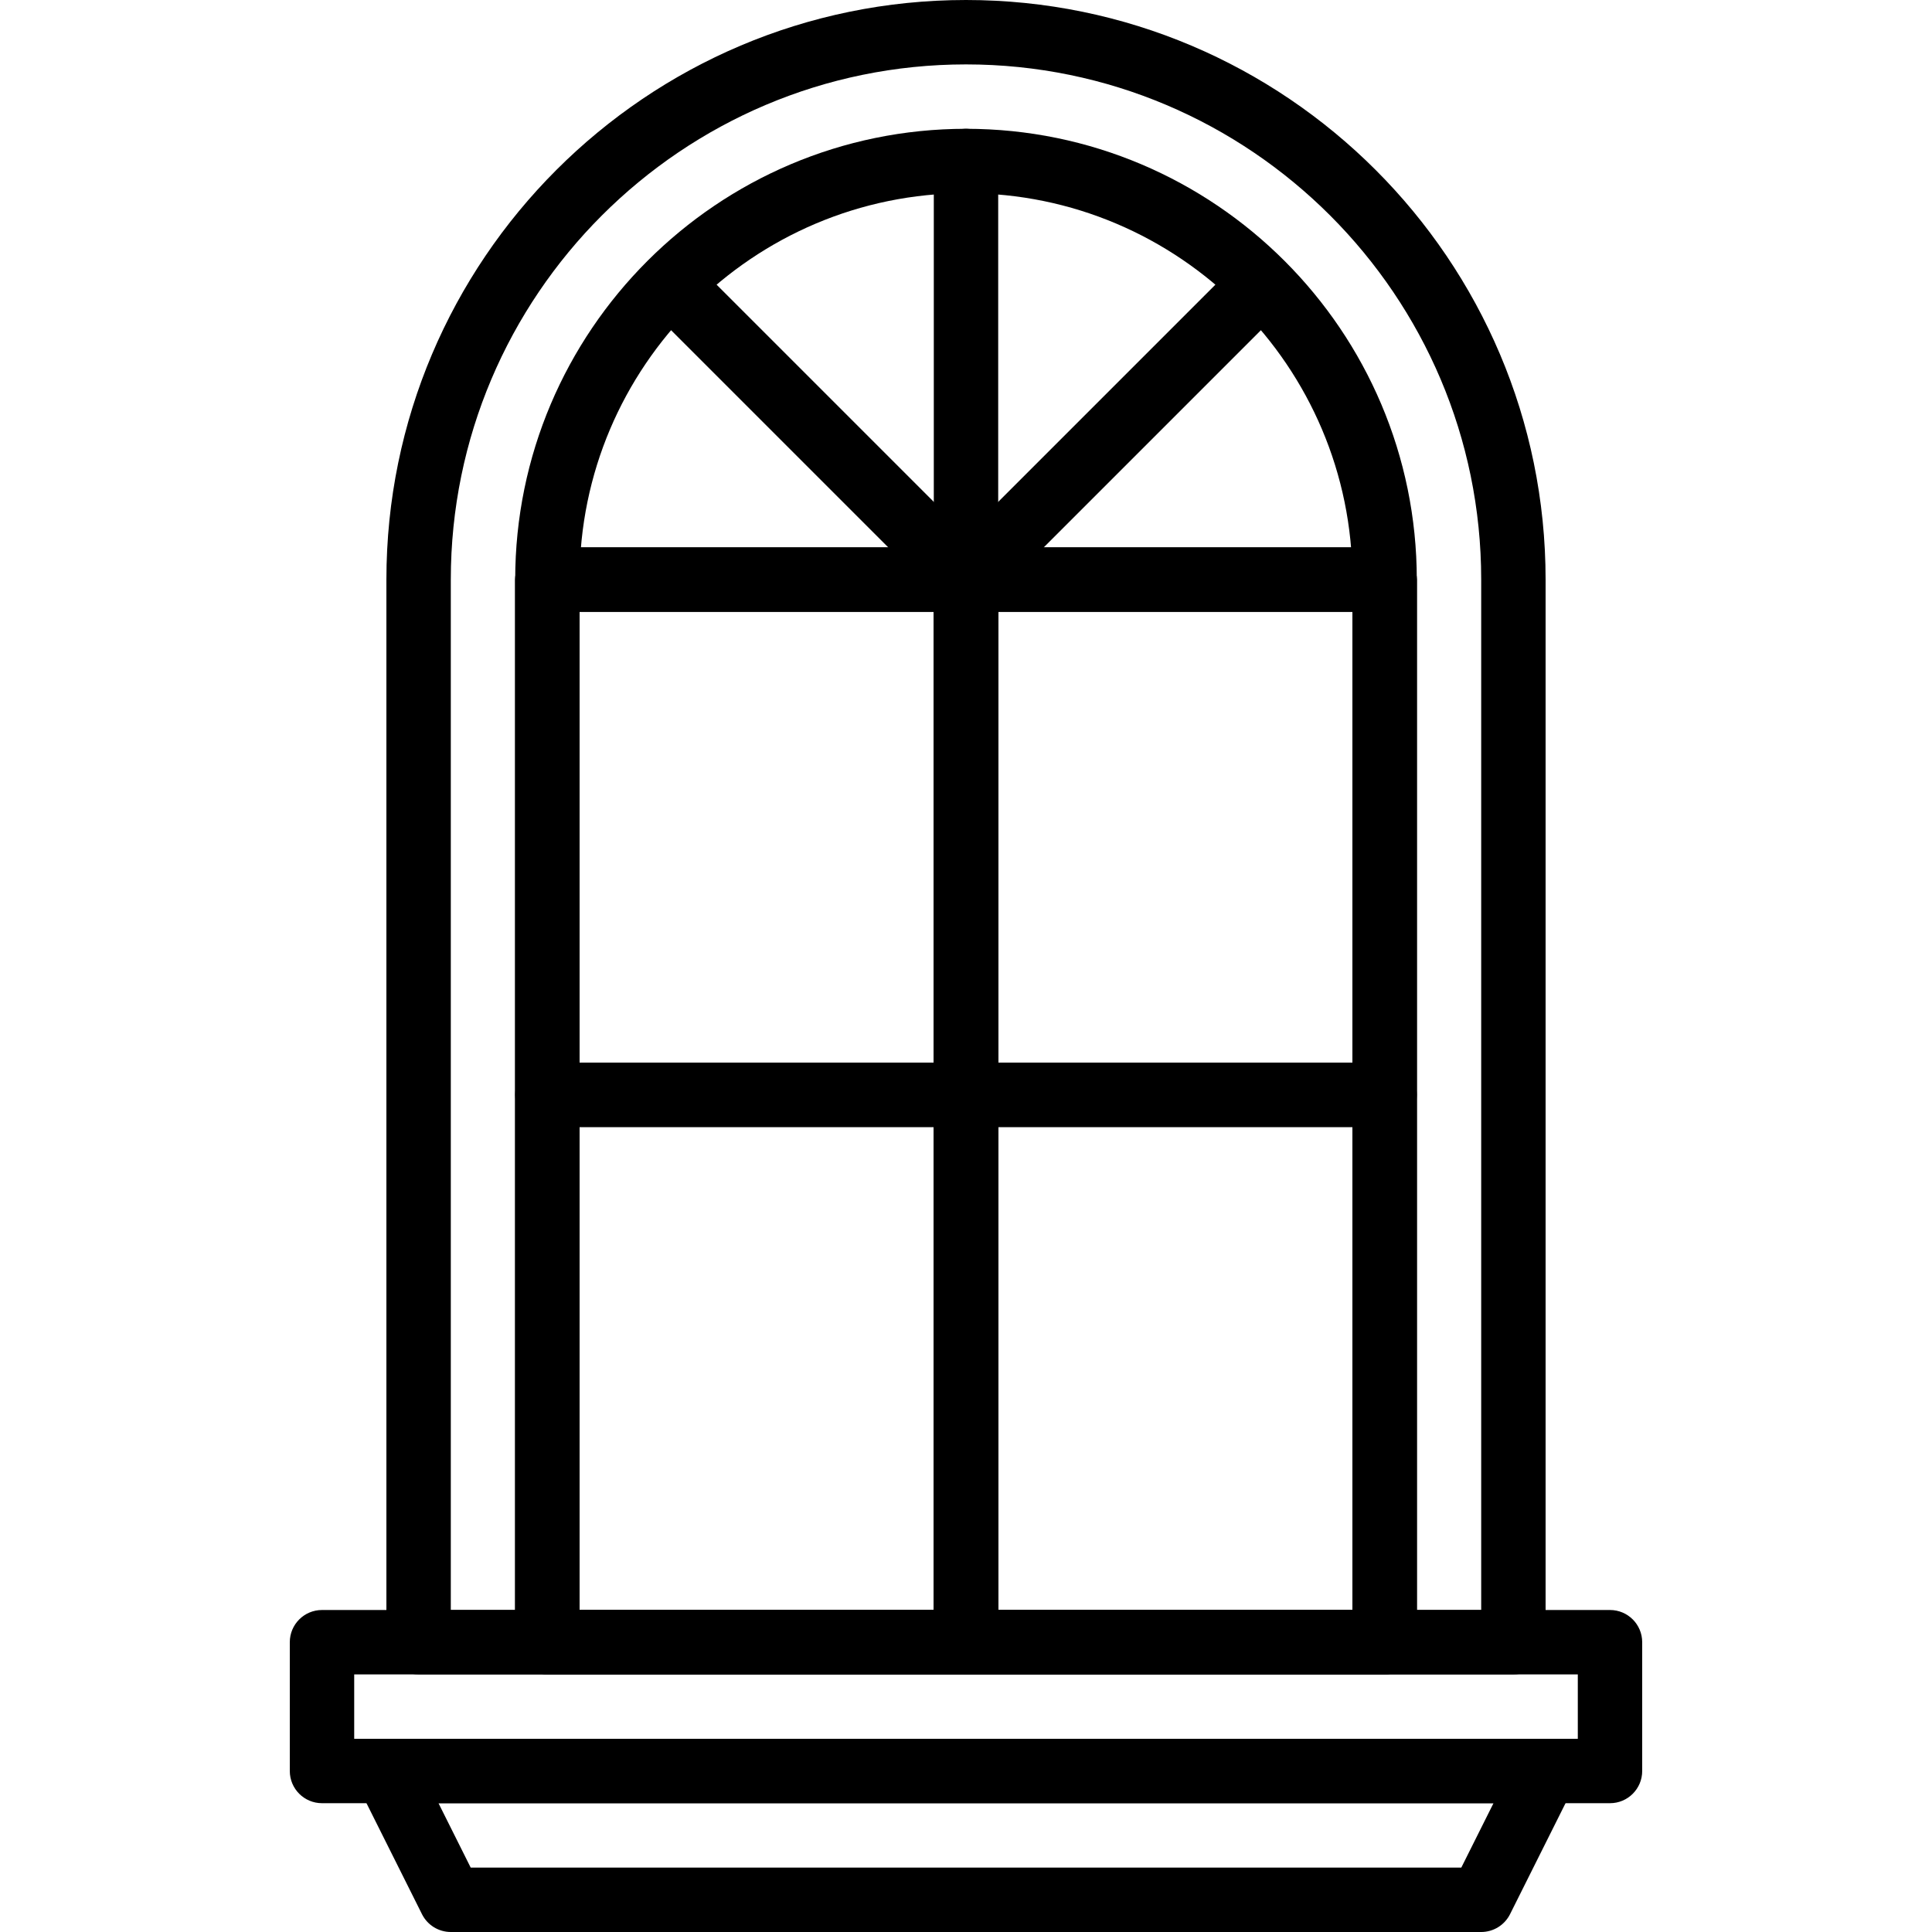
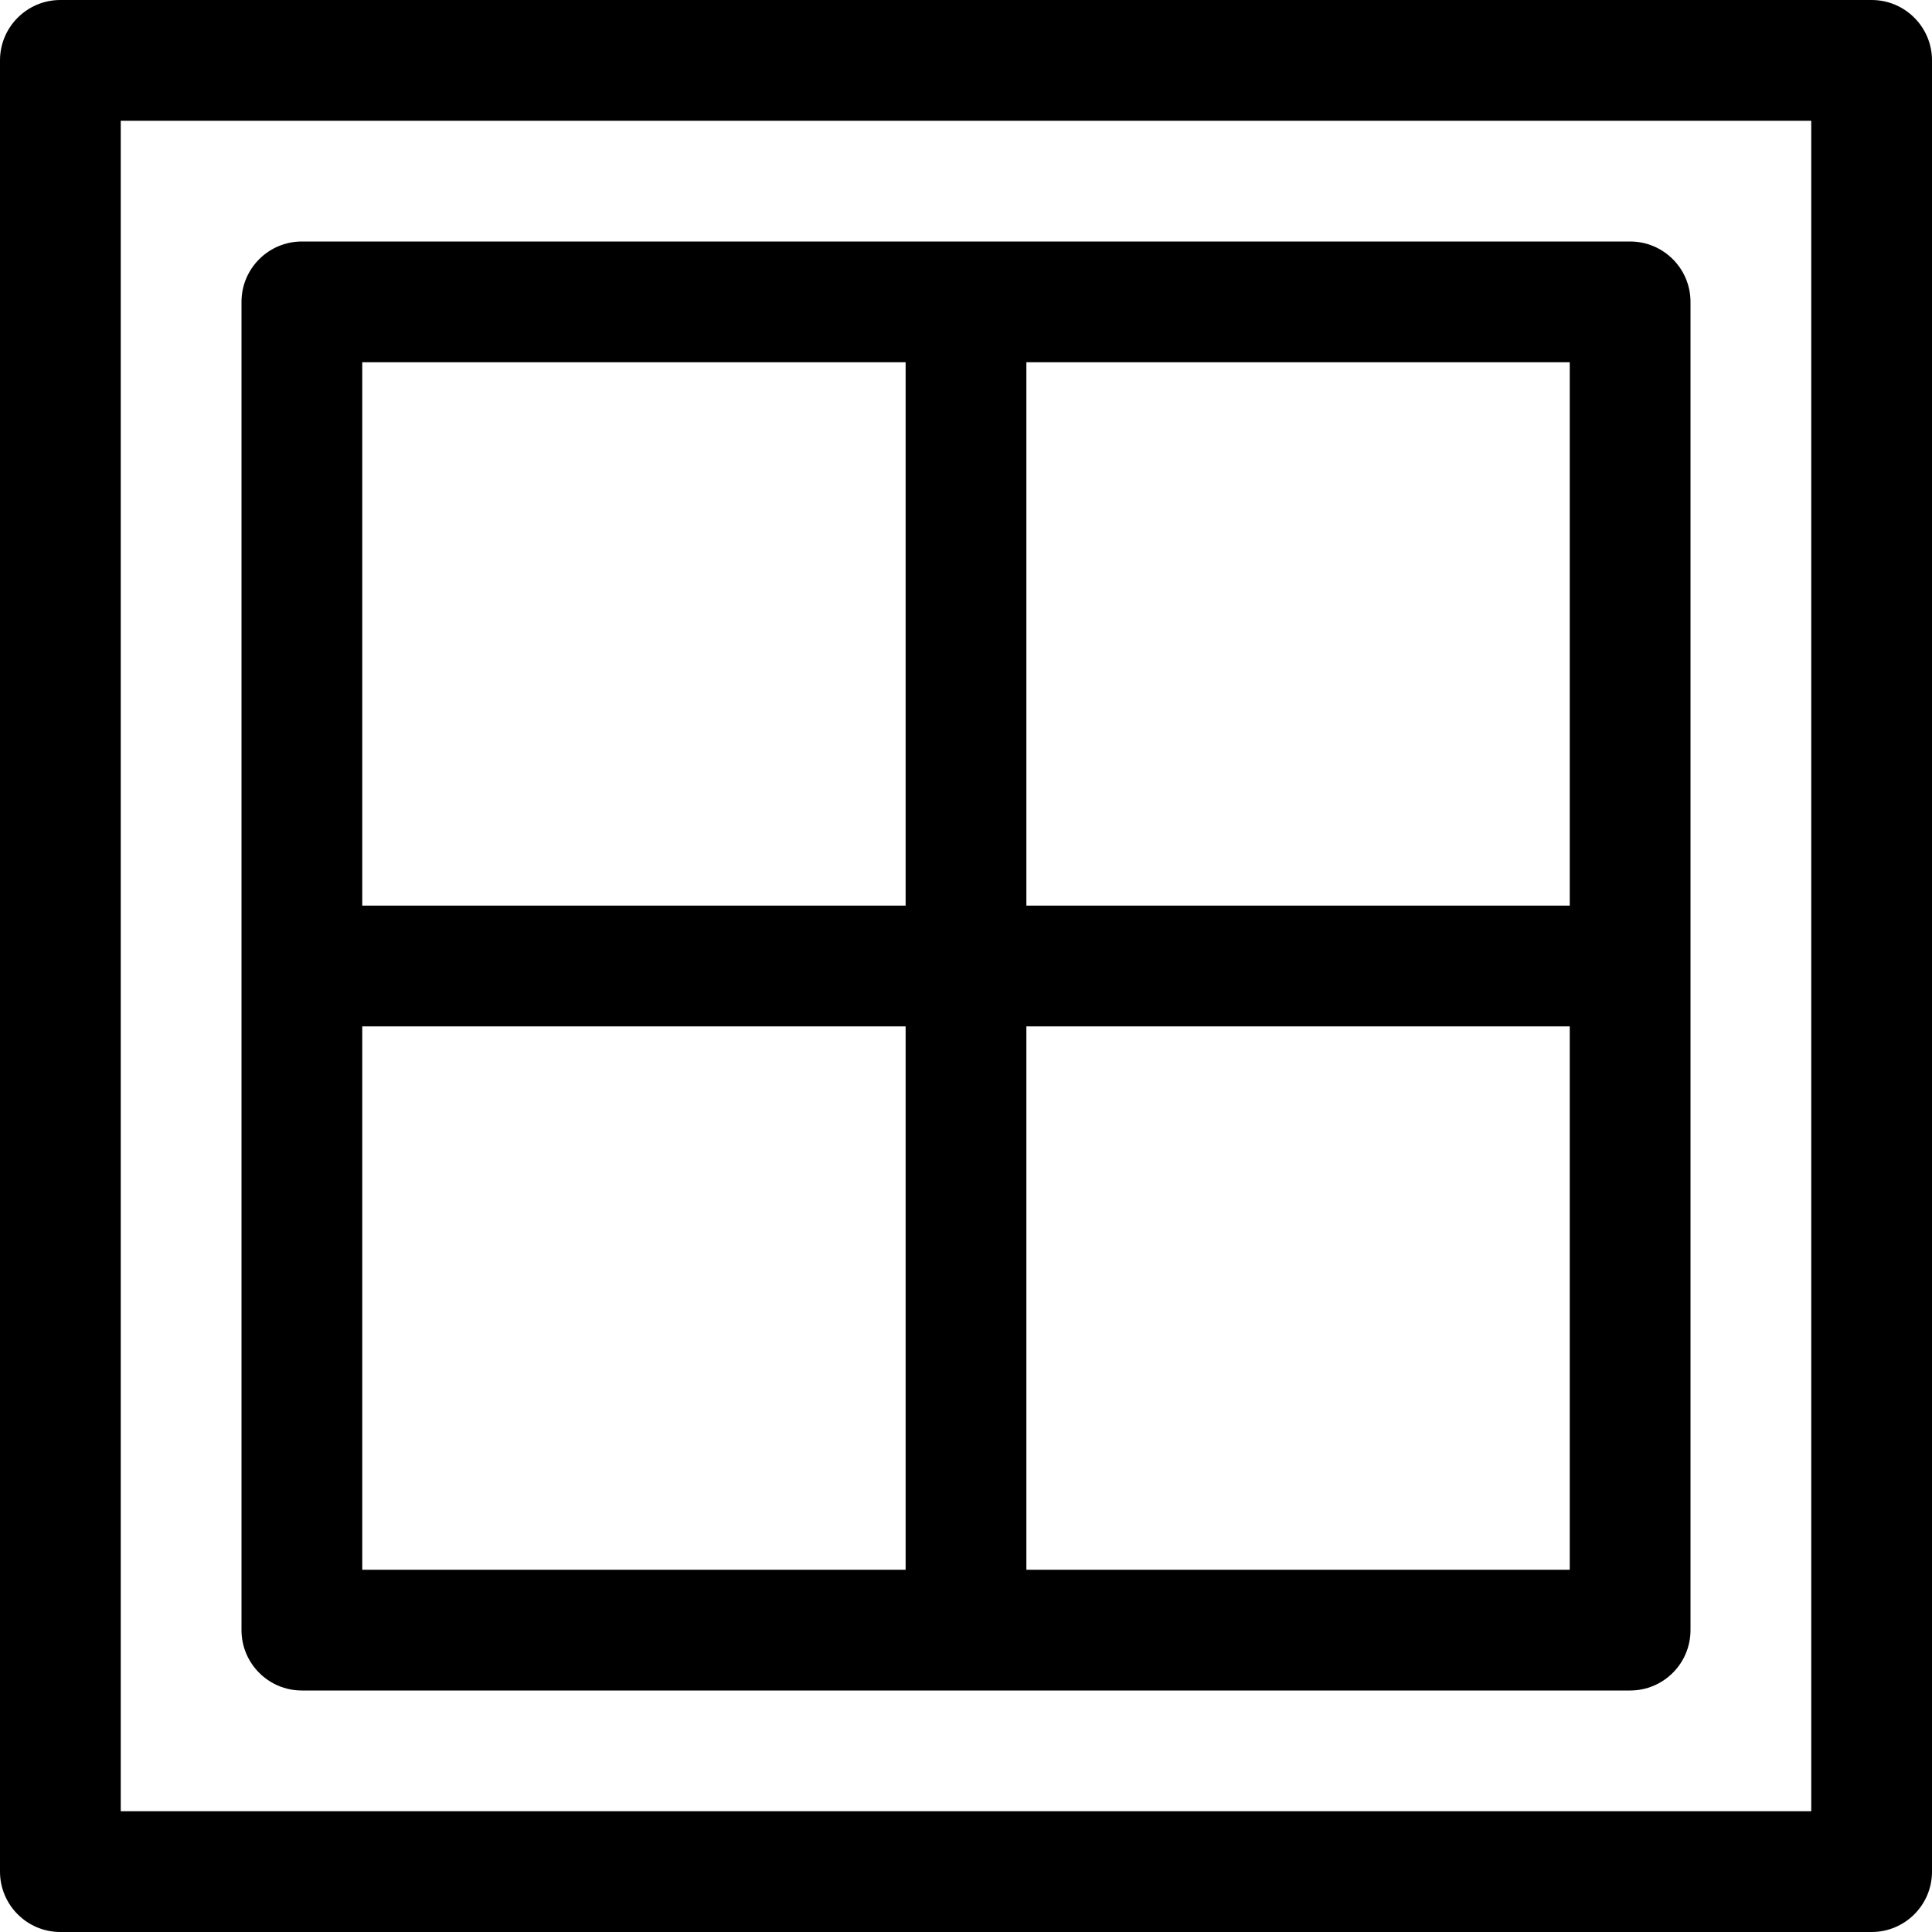
<svg xmlns="http://www.w3.org/2000/svg" version="1.1" id="Capa_1" x="0px" y="0px" viewBox="0 0 512 512" style="enable-background:new 0 0 512 512;" xml:space="preserve">
  <g>
    <g>
-       <path d="M256,0c-84.693,0-153.6,68.907-153.6,153.6v281.6c0,4.719,3.823,8.533,8.533,8.533h290.133    c4.71,0,8.533-3.814,8.533-8.533V153.6C409.6,68.907,340.693,0,256,0z M392.533,426.667H119.467V153.6    c0-75.281,61.244-136.533,136.533-136.533S392.533,78.319,392.533,153.6V426.667z" />
+       <path d="M496,0H16C7.168,0,0,7.168,0,16v480c0,8.832,7.168,16,16,16h480c8.832,0,16-7.168,16-16V16C512,7.168,504.832,0,496,0z     M480,480H32V32h448V480z" />
    </g>
  </g>
  <g>
    <g>
-       <path d="M256,34.133c-65.877,0-119.467,53.589-119.467,119.467v281.6c0,4.719,3.823,8.533,8.533,8.533h221.867    c4.71,0,8.533-3.814,8.533-8.533V153.6C375.467,87.723,321.877,34.133,256,34.133z M358.4,426.667H153.6V153.6    c0-56.465,45.935-102.4,102.4-102.4s102.4,45.935,102.4,102.4V426.667z" />
-     </g>
-   </g>
-   <g>
-     <g>
-       <path d="M426.667,426.667H85.333c-4.71,0-8.533,3.814-8.533,8.533v34.133c0,4.719,3.823,8.533,8.533,8.533h341.333    c4.71,0,8.533-3.814,8.533-8.533V435.2C435.2,430.481,431.377,426.667,426.667,426.667z M418.133,460.8H93.867v-17.067h324.267    V460.8z" />
-     </g>
-   </g>
-   <g>
-     <g>
-       <path d="M416.862,464.853c-1.562-2.517-4.301-4.053-7.262-4.053H102.4c-2.961,0-5.7,1.536-7.262,4.045    c-1.553,2.517-1.698,5.658-0.375,8.303l17.067,34.133c1.451,2.893,4.403,4.719,7.637,4.719h273.067    c3.234,0,6.187-1.826,7.637-4.71l17.067-34.133C418.56,470.511,418.415,467.371,416.862,464.853z M387.26,494.933H124.74    l-8.533-17.067h279.586L387.26,494.933z" />
-     </g>
-   </g>
-   <g>
-     <g>
-       <path d="M256,145.067H145.067c-4.71,0-8.533,3.814-8.533,8.533v281.6c0,4.719,3.823,8.533,8.533,8.533H256    c4.71,0,8.533-3.814,8.533-8.533V153.6C264.533,148.881,260.71,145.067,256,145.067z M247.467,426.667H153.6V162.133h93.867    V426.667z" />
-     </g>
-   </g>
-   <g>
-     <g>
-       <path d="M256,145.067H145.067c-4.71,0-8.533,3.814-8.533,8.533v136.533c0,4.719,3.823,8.533,8.533,8.533H256    c4.71,0,8.533-3.814,8.533-8.533V153.6C264.533,148.881,260.71,145.067,256,145.067z M247.467,281.6H153.6V162.133h93.867V281.6z" />
-     </g>
-   </g>
-   <g>
-     <g>
-       <path d="M256,281.6H145.067c-4.71,0-8.533,3.814-8.533,8.533V435.2c0,4.719,3.823,8.533,8.533,8.533H256    c4.71,0,8.533-3.814,8.533-8.533V290.133C264.533,285.414,260.71,281.6,256,281.6z M247.467,426.667H153.6v-128h93.867V426.667z" />
-     </g>
-   </g>
-   <g>
-     <g>
-       <path d="M366.933,145.067H256c-4.71,0-8.533,3.814-8.533,8.533v281.6c0,4.719,3.823,8.533,8.533,8.533h110.933    c4.71,0,8.533-3.814,8.533-8.533V153.6C375.467,148.881,371.644,145.067,366.933,145.067z M358.4,426.667h-93.867V162.133H358.4    V426.667z" />
-     </g>
-   </g>
-   <g>
-     <g>
-       <path d="M366.933,145.067H256c-4.71,0-8.533,3.814-8.533,8.533v136.533c0,4.719,3.823,8.533,8.533,8.533h110.933    c4.71,0,8.533-3.814,8.533-8.533V153.6C375.467,148.881,371.644,145.067,366.933,145.067z M358.4,281.6h-93.867V162.133H358.4    V281.6z" />
-     </g>
-   </g>
-   <g>
-     <g>
-       <path d="M366.933,281.6H256c-4.71,0-8.533,3.814-8.533,8.533V435.2c0,4.719,3.823,8.533,8.533,8.533h110.933    c4.71,0,8.533-3.814,8.533-8.533V290.133C375.467,285.414,371.644,281.6,366.933,281.6z M358.4,426.667h-93.867v-128H358.4    V426.667z" />
-     </g>
-   </g>
-   <g>
-     <g>
-       <path d="M338.833,70.767c-3.328-3.337-8.738-3.337-12.066,0l-76.8,76.8c-3.337,3.337-3.337,8.73,0,12.066    c1.664,1.664,3.849,2.5,6.033,2.5c2.185,0,4.369-0.836,6.033-2.5l76.8-76.8C342.17,79.497,342.17,74.103,338.833,70.767z" />
-     </g>
-   </g>
-   <g>
-     <g>
-       <path d="M262.033,147.567l-76.8-76.8c-3.328-3.337-8.738-3.337-12.066,0c-3.337,3.336-3.337,8.73,0,12.066l76.8,76.8    c1.664,1.664,3.849,2.5,6.033,2.5c2.185,0,4.369-0.836,6.033-2.5C265.37,156.297,265.37,150.904,262.033,147.567z" />
-     </g>
-   </g>
-   <g>
-     <g>
-       <path d="M256,34.133c-4.71,0-8.533,3.814-8.533,8.533V153.6c0,4.719,3.823,8.533,8.533,8.533s8.533-3.814,8.533-8.533V42.667    C264.533,37.948,260.71,34.133,256,34.133z" />
+       <path d="M432,64H80c-8.832,0-16,7.168-16,16v352c0,8.832,7.168,16,16,16h352c8.832,0,16-7.168,16-16V80    C448,71.168,440.832,64,432,64z M240,416H96V272h144V416z M240,240H96V96h144V240z M416,416H272V272h144V416z M416,240H272V96h144    V240z" />
    </g>
  </g>
  <g>
</g>
  <g>
</g>
  <g>
</g>
  <g>
</g>
  <g>
</g>
  <g>
</g>
  <g>
</g>
  <g>
</g>
  <g>
</g>
  <g>
</g>
  <g>
</g>
  <g>
</g>
  <g>
</g>
  <g>
</g>
  <g>
</g>
</svg>
